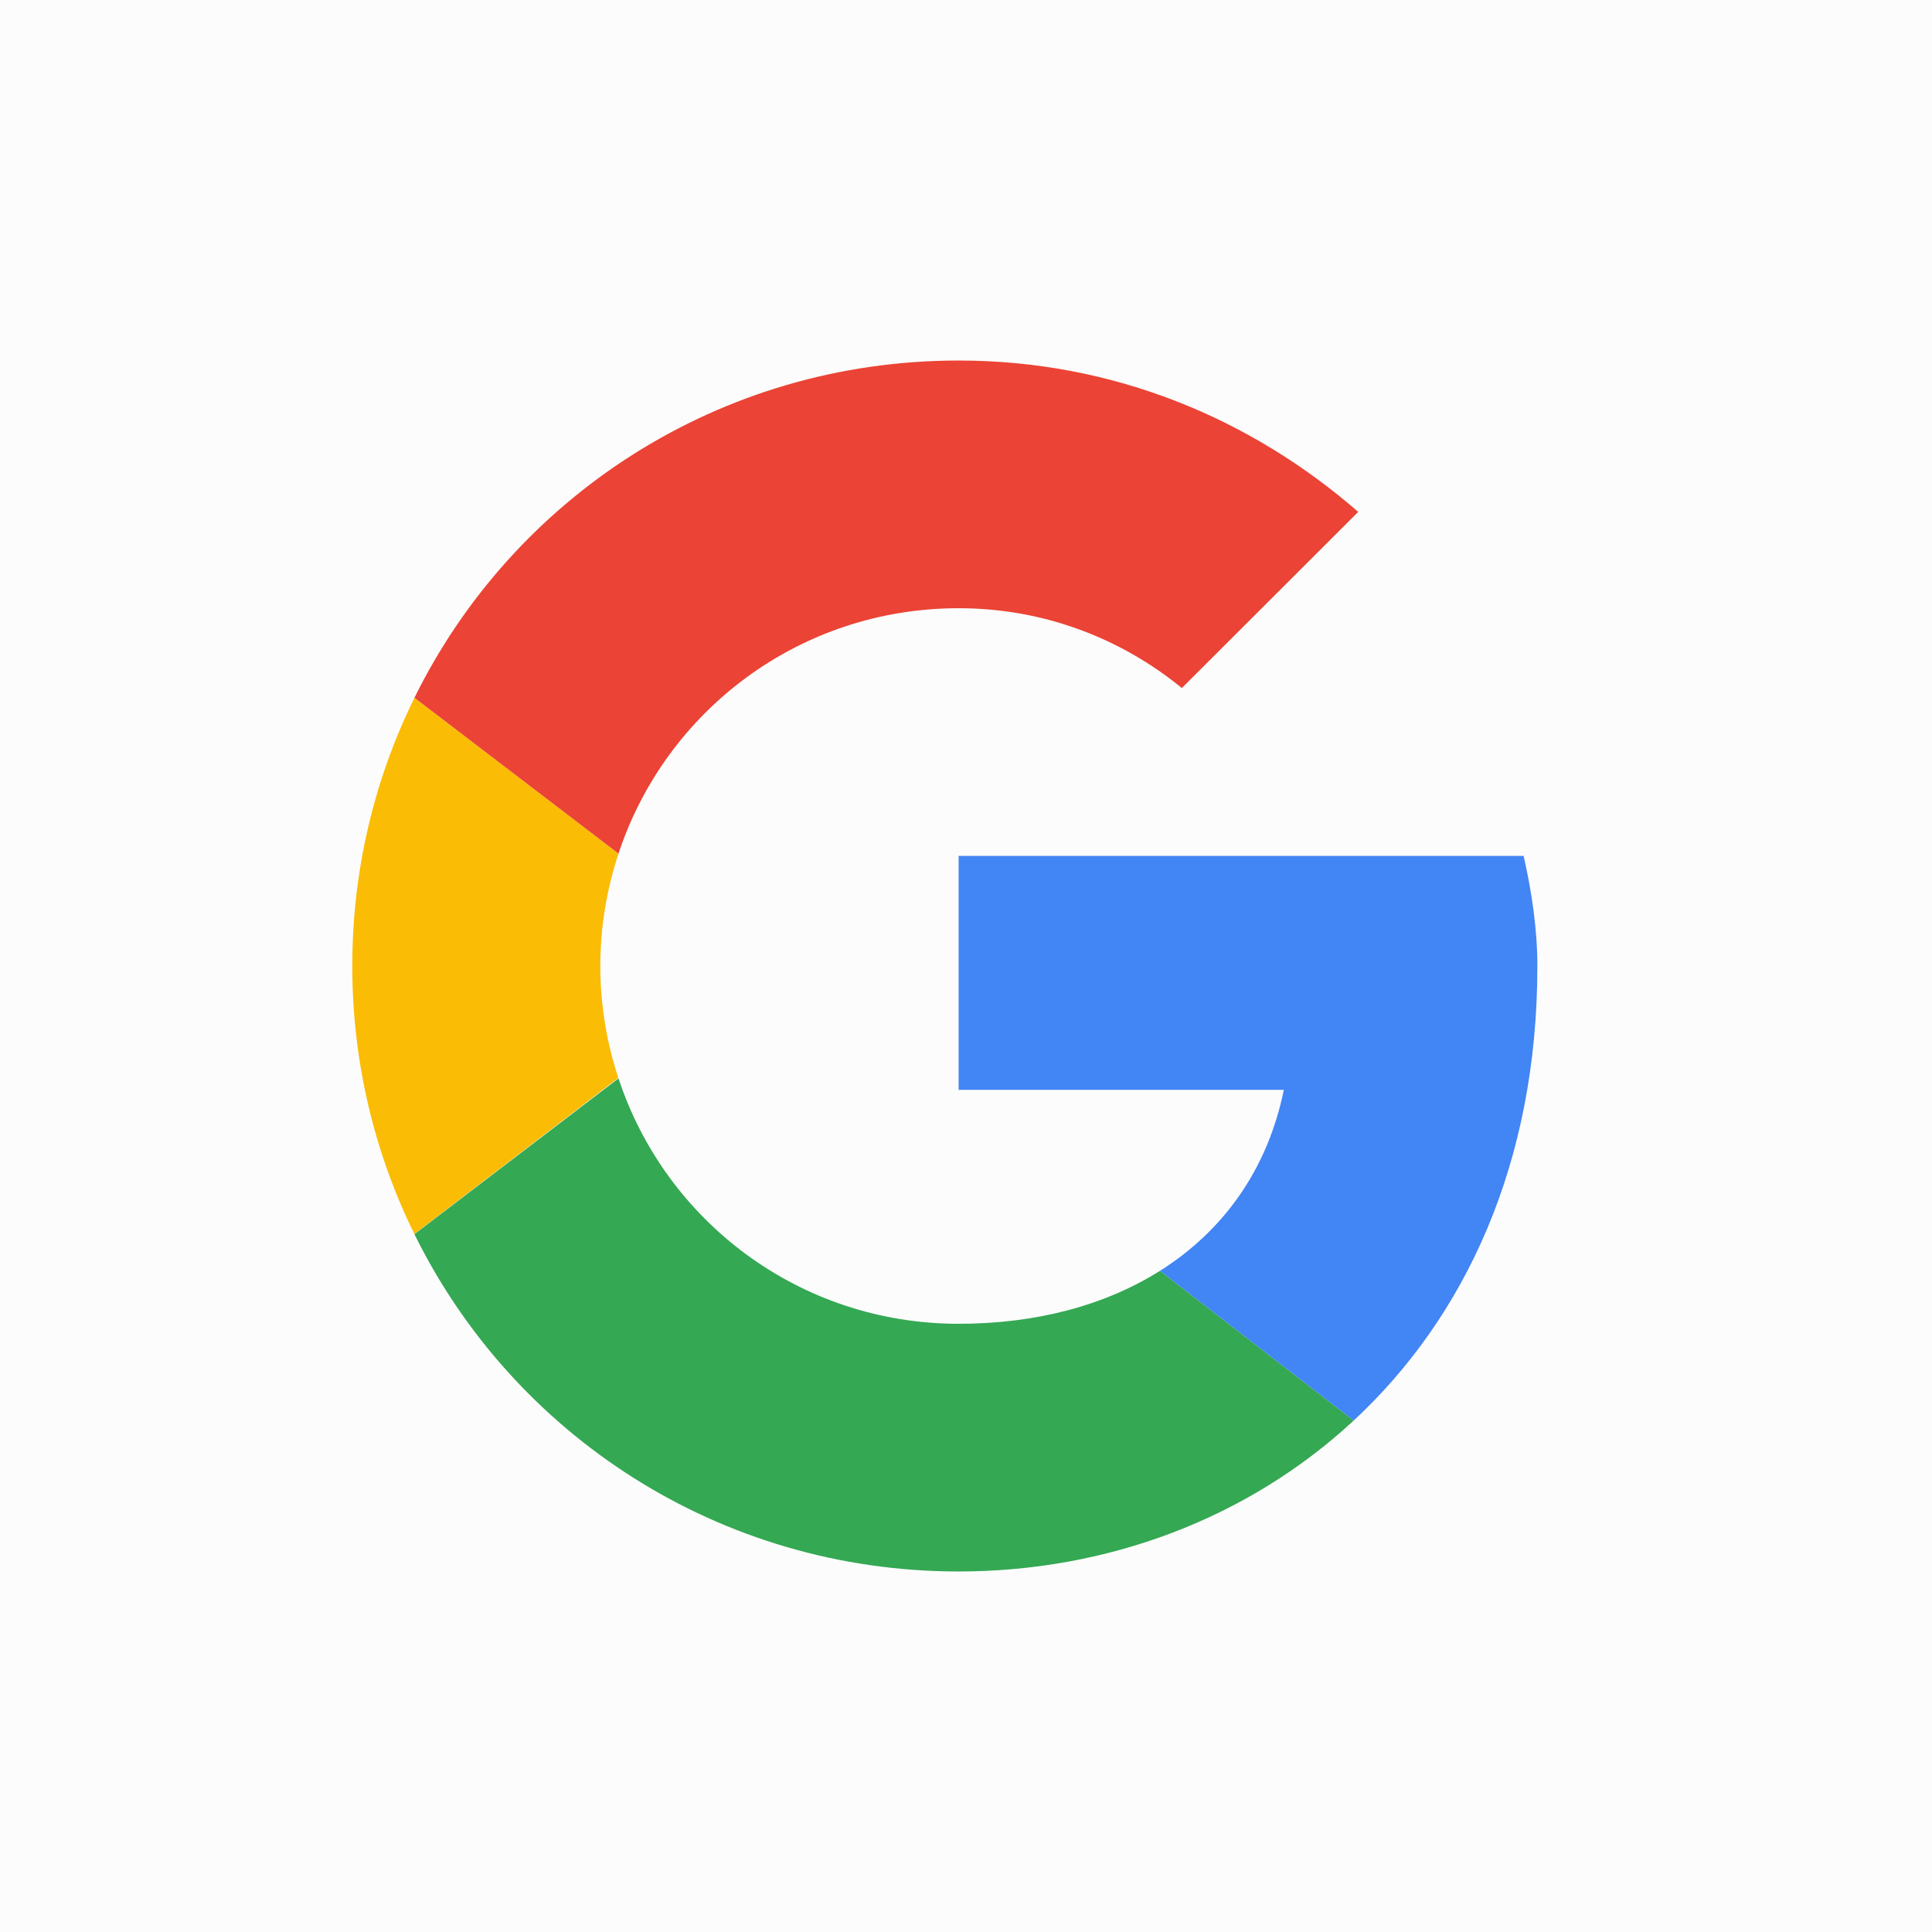
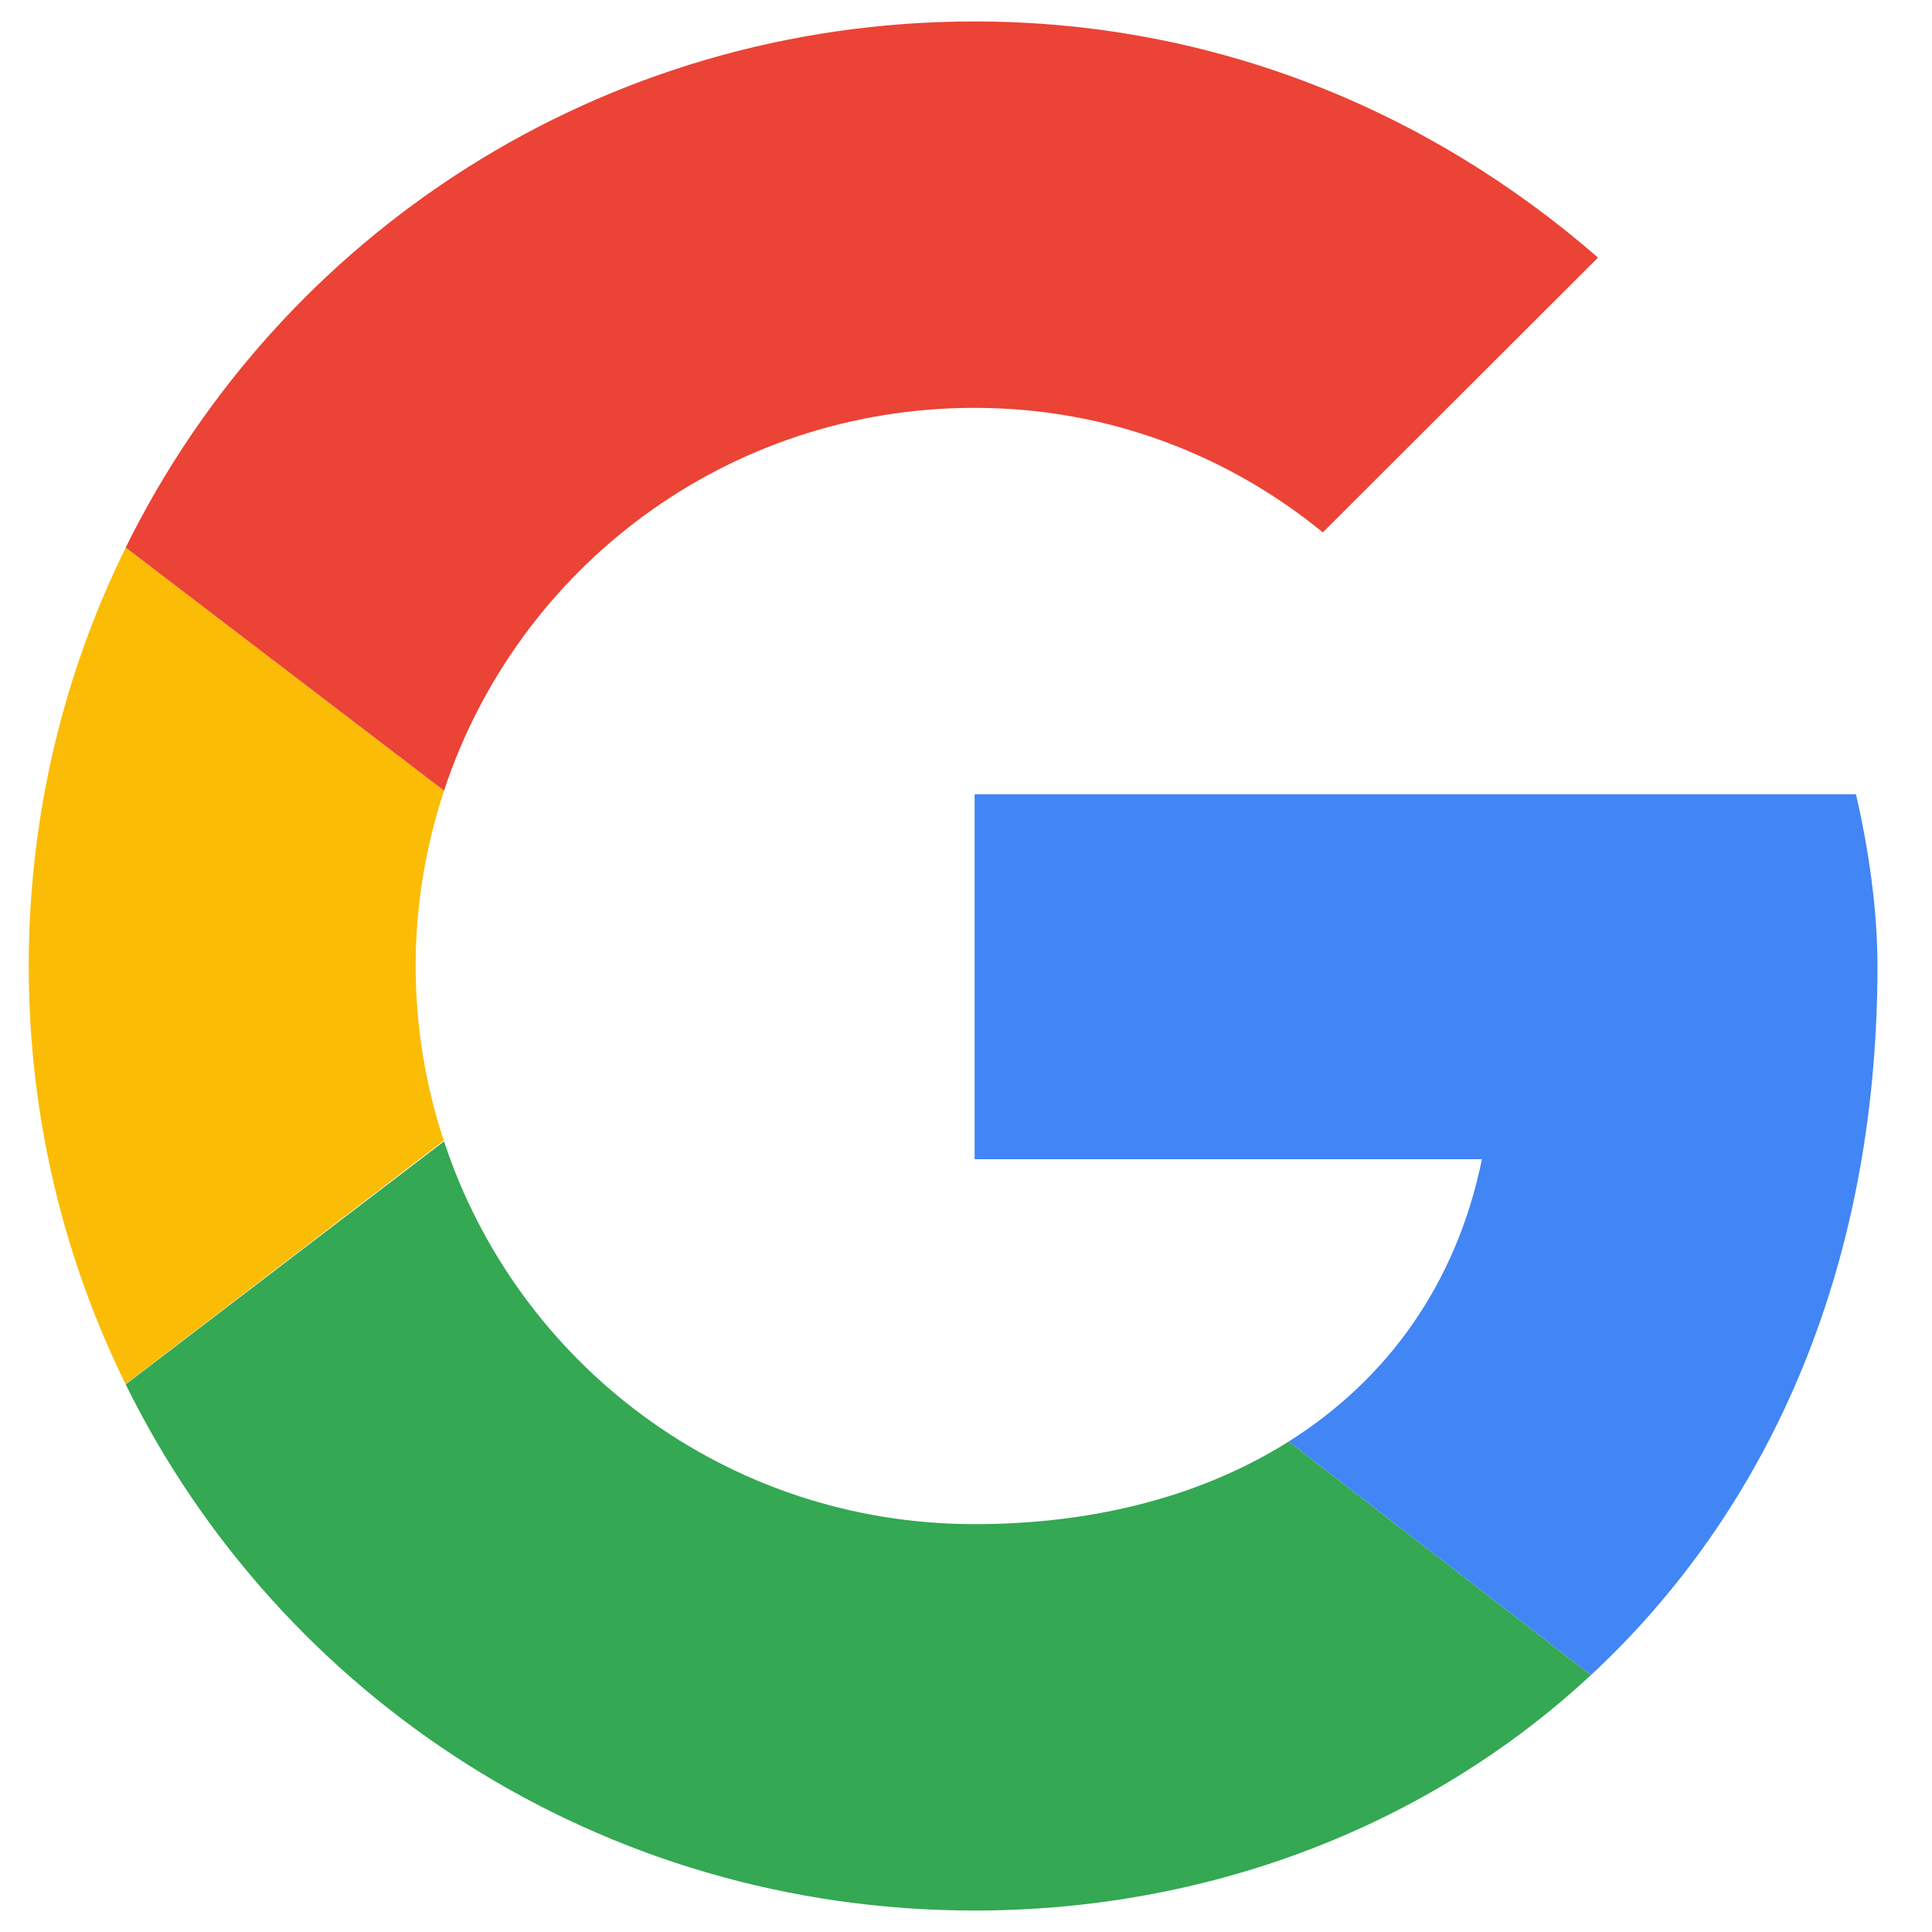
- <svg xmlns="http://www.w3.org/2000/svg" width="800px" height="800px" viewBox="-13.44 -13.44 74.88 74.88" version="1.1" fill="#000000">
-   <g id="SVGRepo_bgCarrier" stroke-width="0">
-     <rect x="-13.44" y="-13.44" width="74.88" height="74.88" rx="0" fill="#fcfcfc" strokewidth="0" />
-   </g>
-   <g id="SVGRepo_tracerCarrier" stroke-linecap="round" stroke-linejoin="round" />
-   <g id="SVGRepo_iconCarrier">
-     <defs> </defs>
-     <g id="Icons" stroke="none" stroke-width="1" fill="none" fill-rule="evenodd">
-       <g id="Color-" transform="translate(-401, -860)">
-         <g id="Google" transform="translate(401, 860)">
-           <path d="M9.827,24 C9.827,22.476 10.08,21.014 10.532,19.644 L2.623,13.604 C1.082,16.734 0.214,20.26 0.214,24 C0.214,27.737 1.081,31.261 2.62,34.388 L10.525,28.337 C10.077,26.973 9.827,25.517 9.827,24" id="Fill-1" fill="#FBBC05"> </path>
-           <path d="M23.714,10.133 C27.025,10.133 30.016,11.307 32.366,13.227 L39.202,6.4 C35.036,2.773 29.695,0.533 23.714,0.533 C14.427,0.533 6.445,5.844 2.623,13.604 L10.532,19.644 C12.355,14.112 17.549,10.133 23.714,10.133" id="Fill-2" fill="#EB4335"> </path>
-           <path d="M23.714,37.867 C17.549,37.867 12.355,33.888 10.532,28.356 L2.623,34.395 C6.445,42.156 14.427,47.467 23.714,47.467 C29.445,47.467 34.918,45.431 39.025,41.618 L31.518,35.814 C29.4,37.149 26.732,37.867 23.714,37.867" id="Fill-3" fill="#34A853"> </path>
-           <path d="M46.145,24 C46.145,22.613 45.932,21.12 45.611,19.733 L23.714,19.733 L23.714,28.8 L36.318,28.8 C35.688,31.891 33.972,34.268 31.518,35.814 L39.025,41.618 C43.339,37.614 46.145,31.649 46.145,24" id="Fill-4" fill="#4285F4"> </path>
-         </g>
+ <svg xmlns="http://www.w3.org/2000/svg" width="800px" height="800px" viewBox="-0.5 0 48 48" version="1.1">
+   <defs>
+ 
+ </defs>
+   <g id="Icons" stroke="none" stroke-width="1" fill="none" fill-rule="evenodd">
+     <g id="Color-" transform="translate(-401, -860)">
+       <g id="Google" transform="translate(401, 860)">
+         <path d="M9.827,24 C9.827,22.476 10.08,21.014 10.532,19.644 L2.623,13.604 C1.082,16.734 0.214,20.26 0.214,24 C0.214,27.737 1.081,31.261 2.62,34.388 L10.525,28.337 C10.077,26.973 9.827,25.517 9.827,24" id="Fill-1" fill="#FBBC05">
+ 
+ </path>
+         <path d="M23.714,10.133 C27.025,10.133 30.016,11.307 32.366,13.227 L39.202,6.4 C35.036,2.773 29.695,0.533 23.714,0.533 C14.427,0.533 6.445,5.844 2.623,13.604 L10.532,19.644 C12.355,14.112 17.549,10.133 23.714,10.133" id="Fill-2" fill="#EB4335">
+ 
+ </path>
+         <path d="M23.714,37.867 C17.549,37.867 12.355,33.888 10.532,28.356 L2.623,34.395 C6.445,42.156 14.427,47.467 23.714,47.467 C29.445,47.467 34.918,45.431 39.025,41.618 L31.518,35.814 C29.4,37.149 26.732,37.867 23.714,37.867" id="Fill-3" fill="#34A853">
+ 
+ </path>
+         <path d="M46.145,24 C46.145,22.613 45.932,21.12 45.611,19.733 L23.714,19.733 L23.714,28.8 L36.318,28.8 C35.688,31.891 33.972,34.268 31.518,35.814 L39.025,41.618 C43.339,37.614 46.145,31.649 46.145,24" id="Fill-4" fill="#4285F4">
+ 
+ </path>
      </g>
    </g>
  </g>
</svg>
